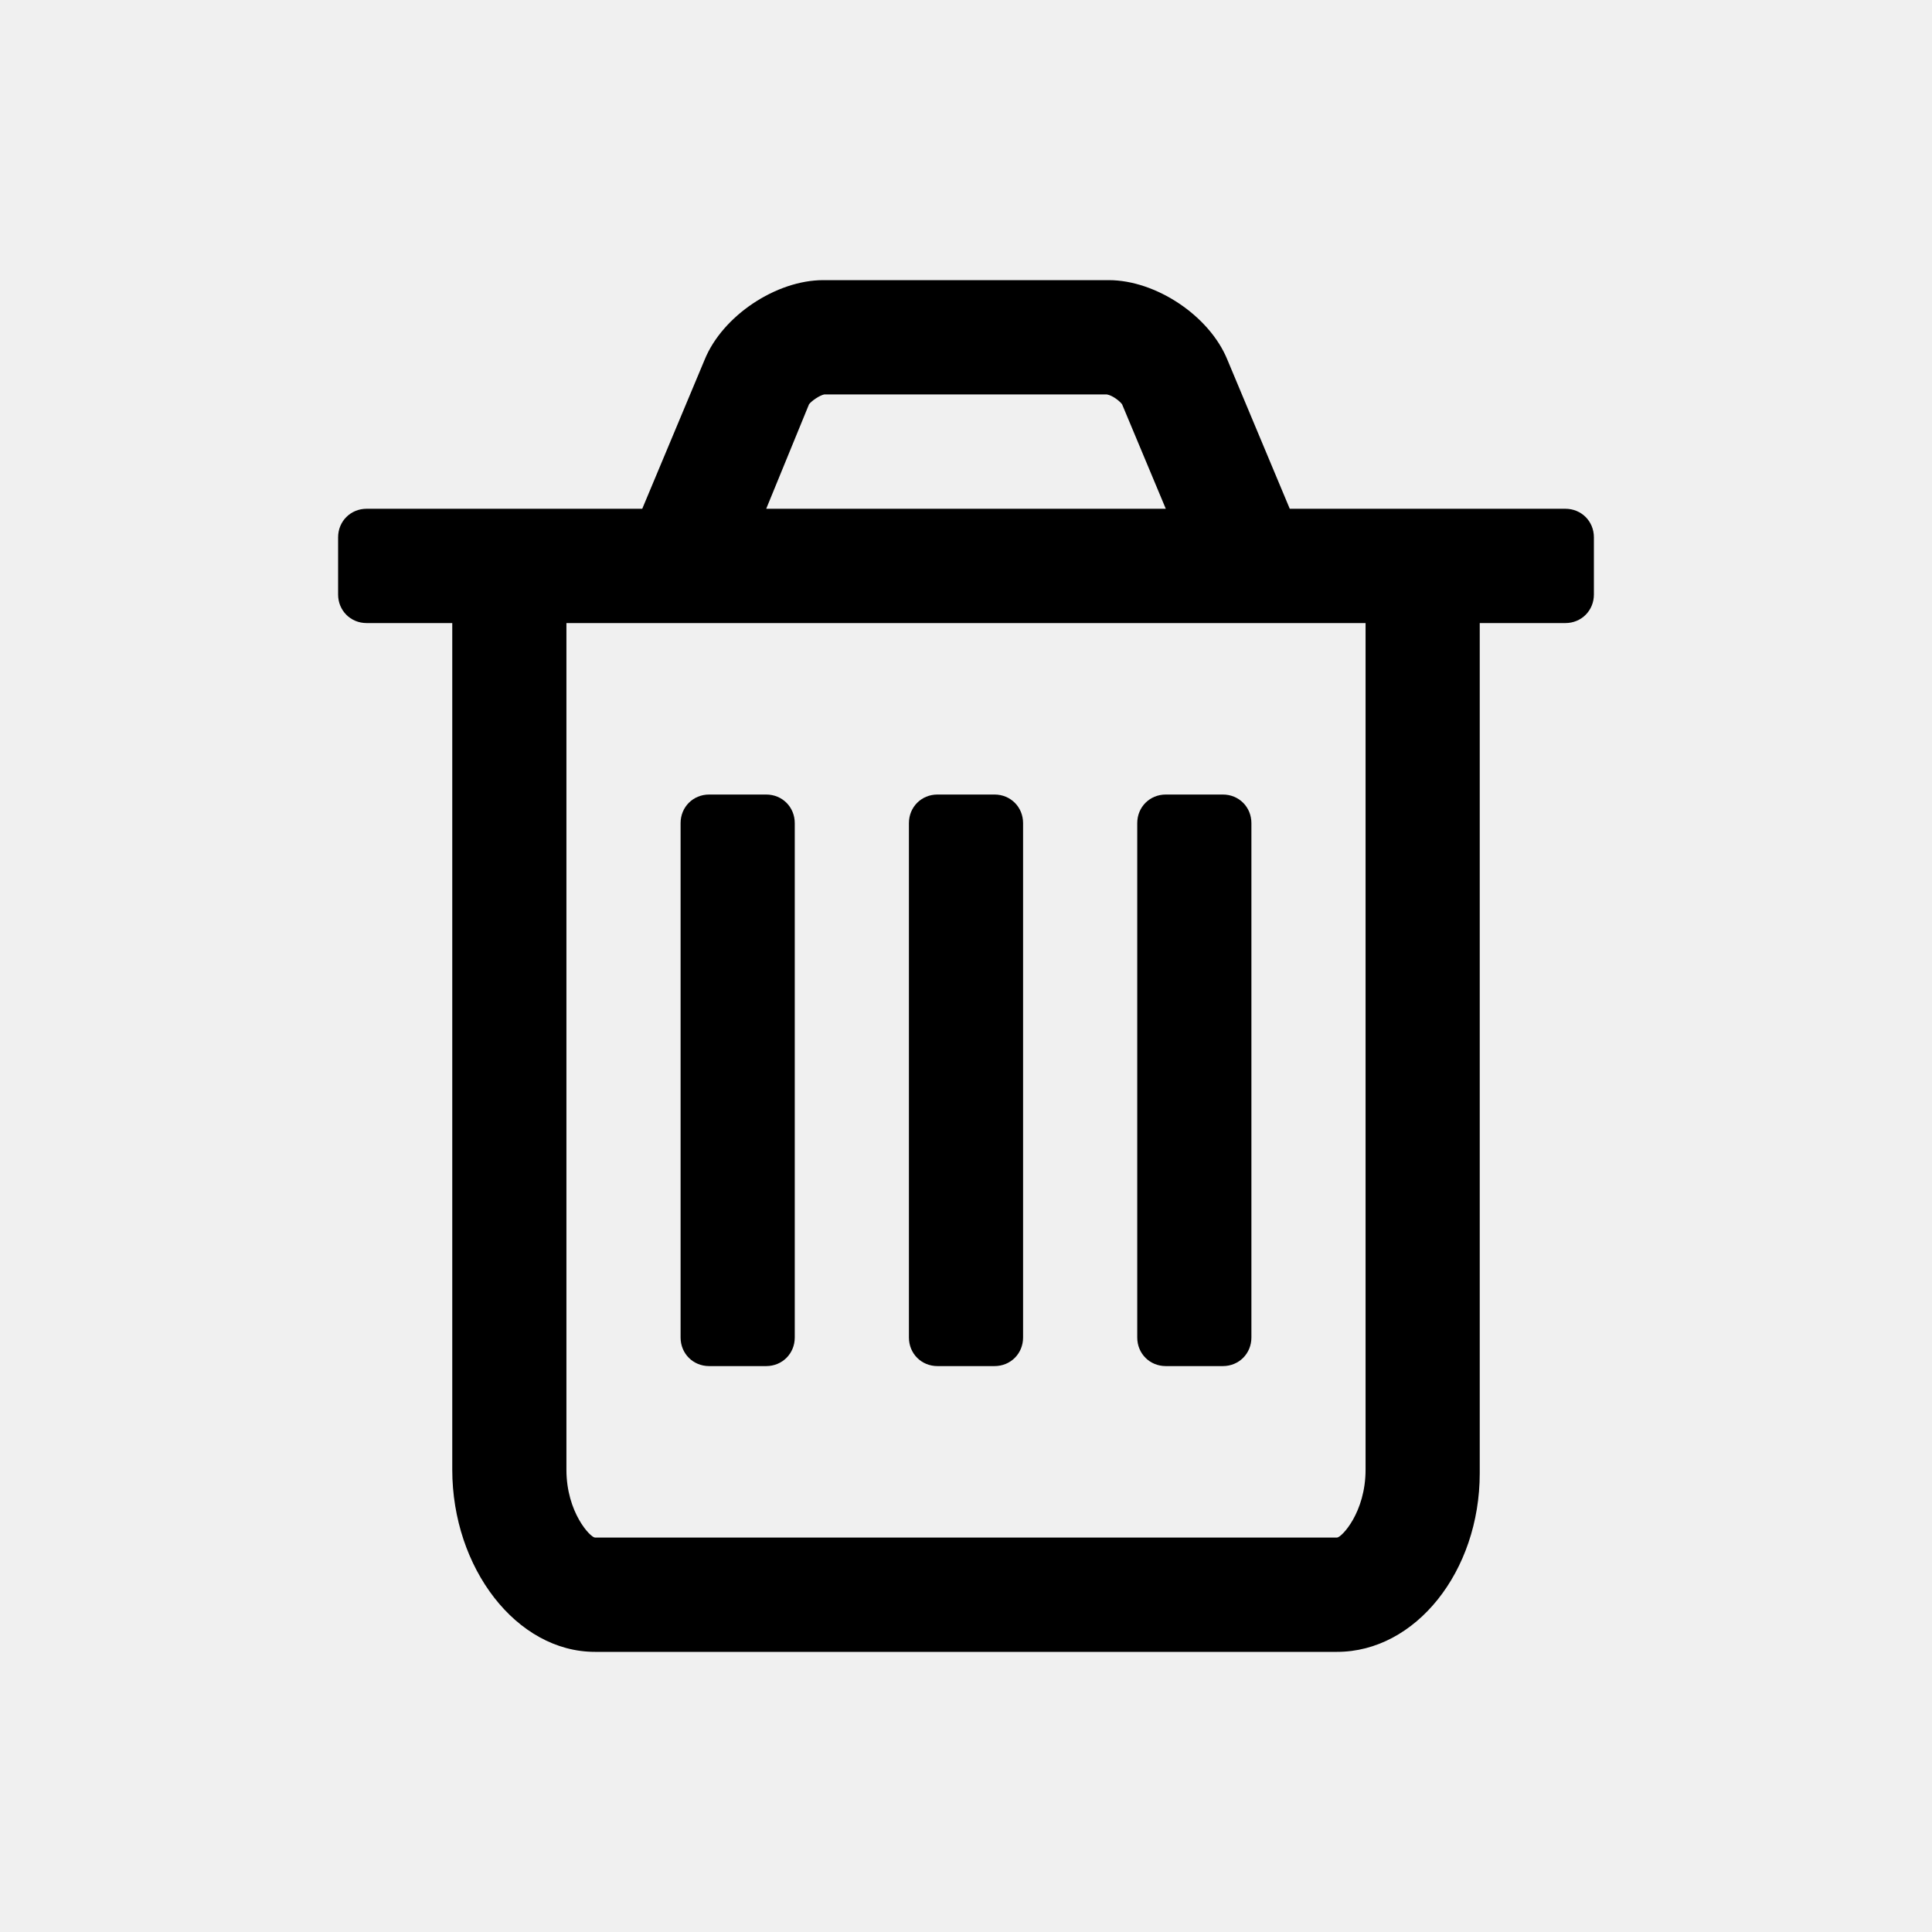
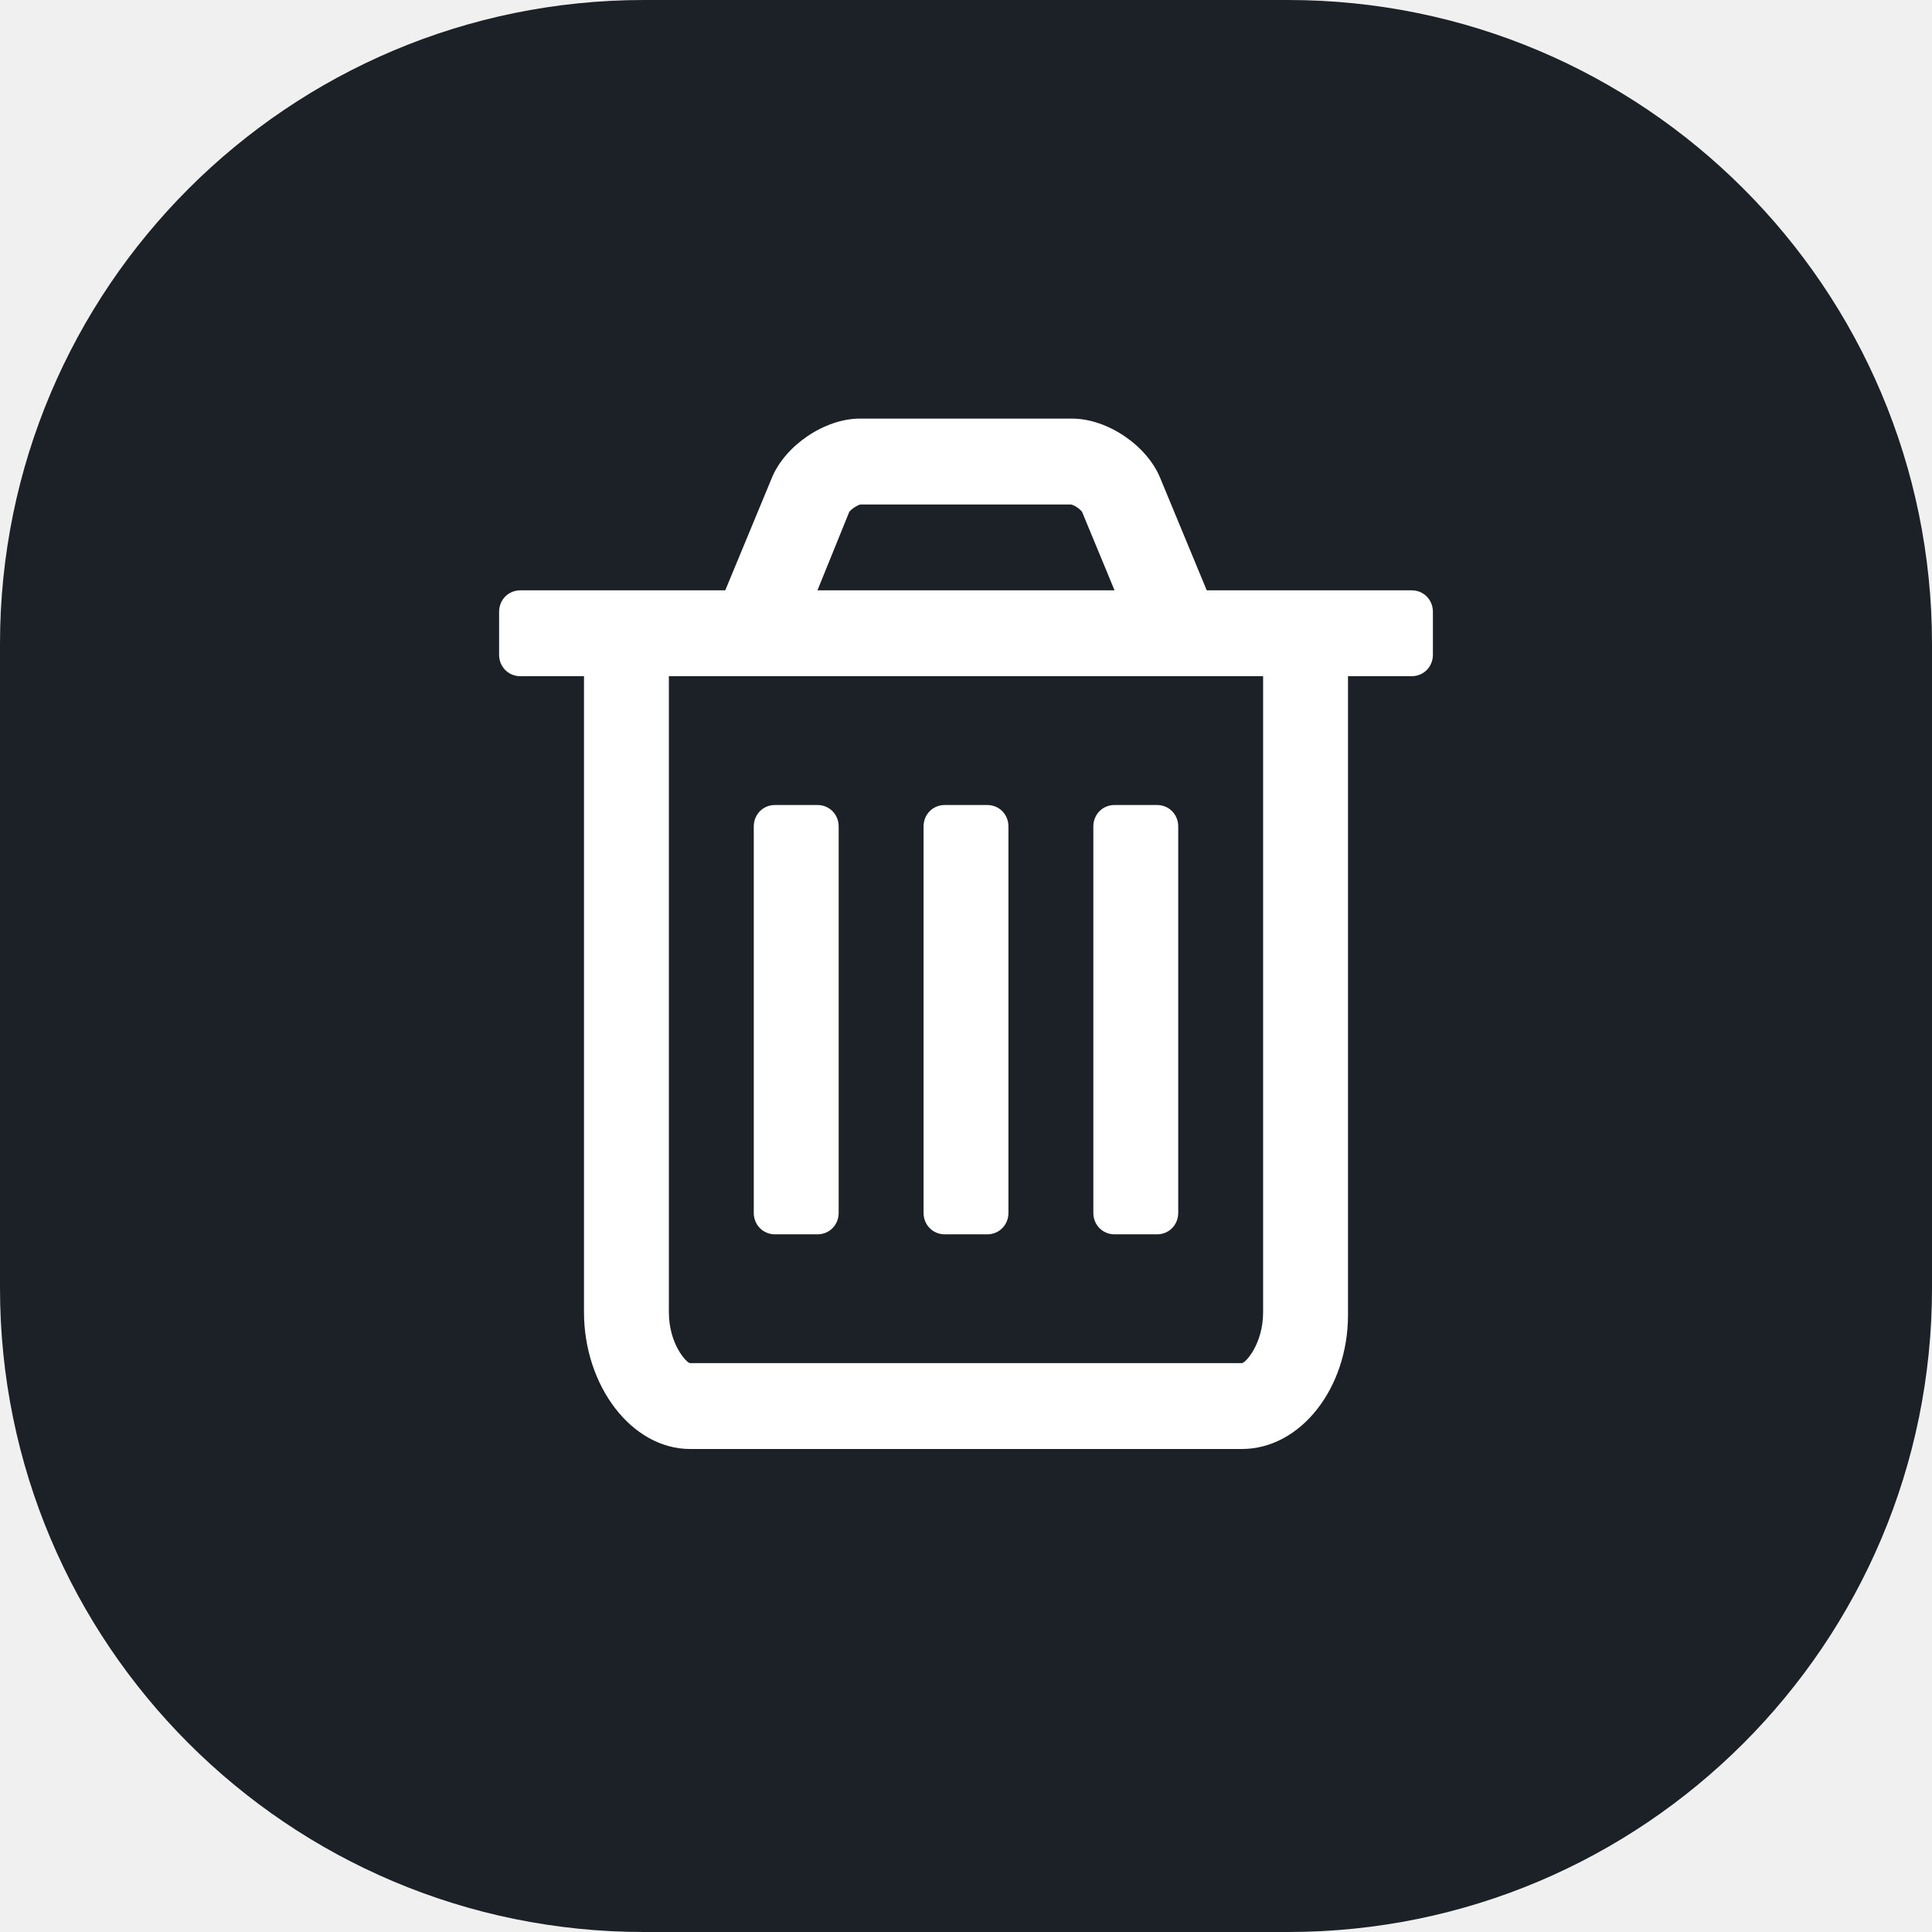
- <svg xmlns="http://www.w3.org/2000/svg" width="200px" height="200px" viewBox="0 0 200 200" version="1.1">
-   <defs />
-   <g id="Page-1" stroke="none" stroke-width="1" fill="none" fill-rule="evenodd">
-     <g id="Custom-Preset-4" fill="#000000" fill-rule="nonzero">
-       <path d="M82.273,114.791 L82.273,61.542 C82.273,59.877 80.98,58.583 79.318,58.583 L73.409,58.583 C71.747,58.583 70.455,59.877 70.455,61.542 L70.455,114.791 C70.455,116.456 71.747,117.75 73.409,117.75 L79.318,117.75 C80.98,117.75 82.273,116.456 82.273,114.791 Z M105.909,114.791 L105.909,61.542 C105.909,59.877 104.617,58.583 102.955,58.583 L97.046,58.583 C95.384,58.583 94.091,59.877 94.091,61.542 L94.091,114.791 C94.091,116.456 95.384,117.75 97.046,117.75 L102.955,117.75 C104.617,117.75 105.909,116.456 105.909,114.791 Z M129.546,114.791 L129.546,61.542 C129.546,59.877 128.253,58.583 126.591,58.583 L120.682,58.583 C119.02,58.583 117.727,59.877 117.727,61.542 L117.727,114.791 C117.727,116.456 119.02,117.75 120.682,117.75 L126.591,117.75 C128.253,117.75 129.546,116.456 129.546,114.791 Z M141.364,47.859 L141.364,135.5 L58.637,135.5 L58.637,47.859 C58.637,43.422 61.13,40.833 61.591,40.833 L138.409,40.833 C138.871,40.833 141.364,43.422 141.364,47.859 L141.364,47.859 Z M79.318,147.333 L120.682,147.333 L116.25,158.149 C115.973,158.519 115.142,159.074 114.681,159.166 L85.412,159.166 C84.858,159.074 84.12,158.519 83.843,158.149 L79.318,147.333 Z M165,144.375 L165,138.458 C165,136.794 163.707,135.5 162.045,135.5 L153.182,135.5 L153.182,47.859 C153.182,37.69 146.534,29 138.409,29 L61.591,29 C53.466,29 46.818,37.32 46.818,47.49 L46.818,135.5 L37.955,135.5 C36.293,135.5 35,136.794 35,138.458 L35,144.375 C35,146.039 36.293,147.333 37.955,147.333 L66.484,147.333 L72.947,162.772 C74.794,167.302 80.334,171 85.227,171 L114.773,171 C119.666,171 125.206,167.302 127.052,162.772 L133.515,147.333 L162.045,147.333 C163.707,147.333 165,146.039 165,144.375 L165,144.375 Z" id="Shape" transform="translate(100, 100) rotate(-180) translate(-100, -100) " />
+ <svg xmlns="http://www.w3.org/2000/svg" width="120px" height="120px" viewBox="0 0 120 120" version="1.1">
+   <g id="Artboard" stroke="none" stroke-width="1" fill="none" fill-rule="evenodd">
+     <rect id="Rectangle" fill="#1B2127" x="0" y="0" width="120" height="120" rx="40" />
+     <g id="icon" transform="translate(31, 26)" fill="#FFFFFF" fill-rule="nonzero">
+       <path d="M21.091,38.667 L21.091,14.667 C21.091,13.917 20.514,13.333 19.773,13.333 L17.136,13.333 C16.395,13.333 15.818,13.917 15.818,14.667 L15.818,38.667 C15.818,39.417 16.395,40 17.136,40 L19.773,40 C20.514,40 21.091,39.417 21.091,38.667 Z M31.636,38.667 L31.636,14.667 C31.636,13.917 31.06,13.333 30.318,13.333 L27.682,13.333 C26.94,13.333 26.364,13.917 26.364,14.667 L26.364,38.667 C26.364,39.417 26.94,40 27.682,40 L30.318,40 C31.06,40 31.636,39.417 31.636,38.667 Z M42.182,38.667 L42.182,14.667 C42.182,13.917 41.605,13.333 40.864,13.333 L38.227,13.333 C37.486,13.333 36.909,13.917 36.909,14.667 L36.909,38.667 C36.909,39.417 37.486,40 38.227,40 L40.864,40 C41.605,40 42.182,39.417 42.182,38.667 Z M47.455,8.5 L47.455,48 L10.546,48 L10.546,8.5 C10.546,6.5 11.658,5.333 11.864,5.333 L46.136,5.333 C46.342,5.333 47.455,6.5 47.455,8.5 L47.455,8.5 Z M19.773,53.333 L38.227,53.333 L36.25,58.208 C36.127,58.375 35.756,58.625 35.55,58.667 L22.492,58.667 C22.244,58.625 21.915,58.375 21.791,58.208 L19.773,53.333 Z M58,52 L58,49.333 C58,48.583 57.423,48 56.682,48 L52.727,48 L52.727,8.5 C52.727,3.917 49.761,-7.10542736e-15 46.136,-7.10542736e-15 L11.864,-7.10542736e-15 C8.239,-7.10542736e-15 5.273,3.75 5.273,8.333 L5.273,48 L1.318,48 C0.577,48 1.0658141e-14,48.583 1.0658141e-14,49.333 L1.0658141e-14,52 C1.0658141e-14,52.75 0.577,53.333 1.318,53.333 L14.047,53.333 L16.93,60.292 C17.754,62.333 20.226,64 22.409,64 L35.591,64 C37.774,64 40.246,62.333 41.07,60.292 L43.953,53.333 L56.682,53.333 C57.423,53.333 58,52.75 58,52 L58,52 Z" id="Shape" transform="translate(29, 32) rotate(-180) translate(-29, -32) " />
    </g>
  </g>
</svg>
